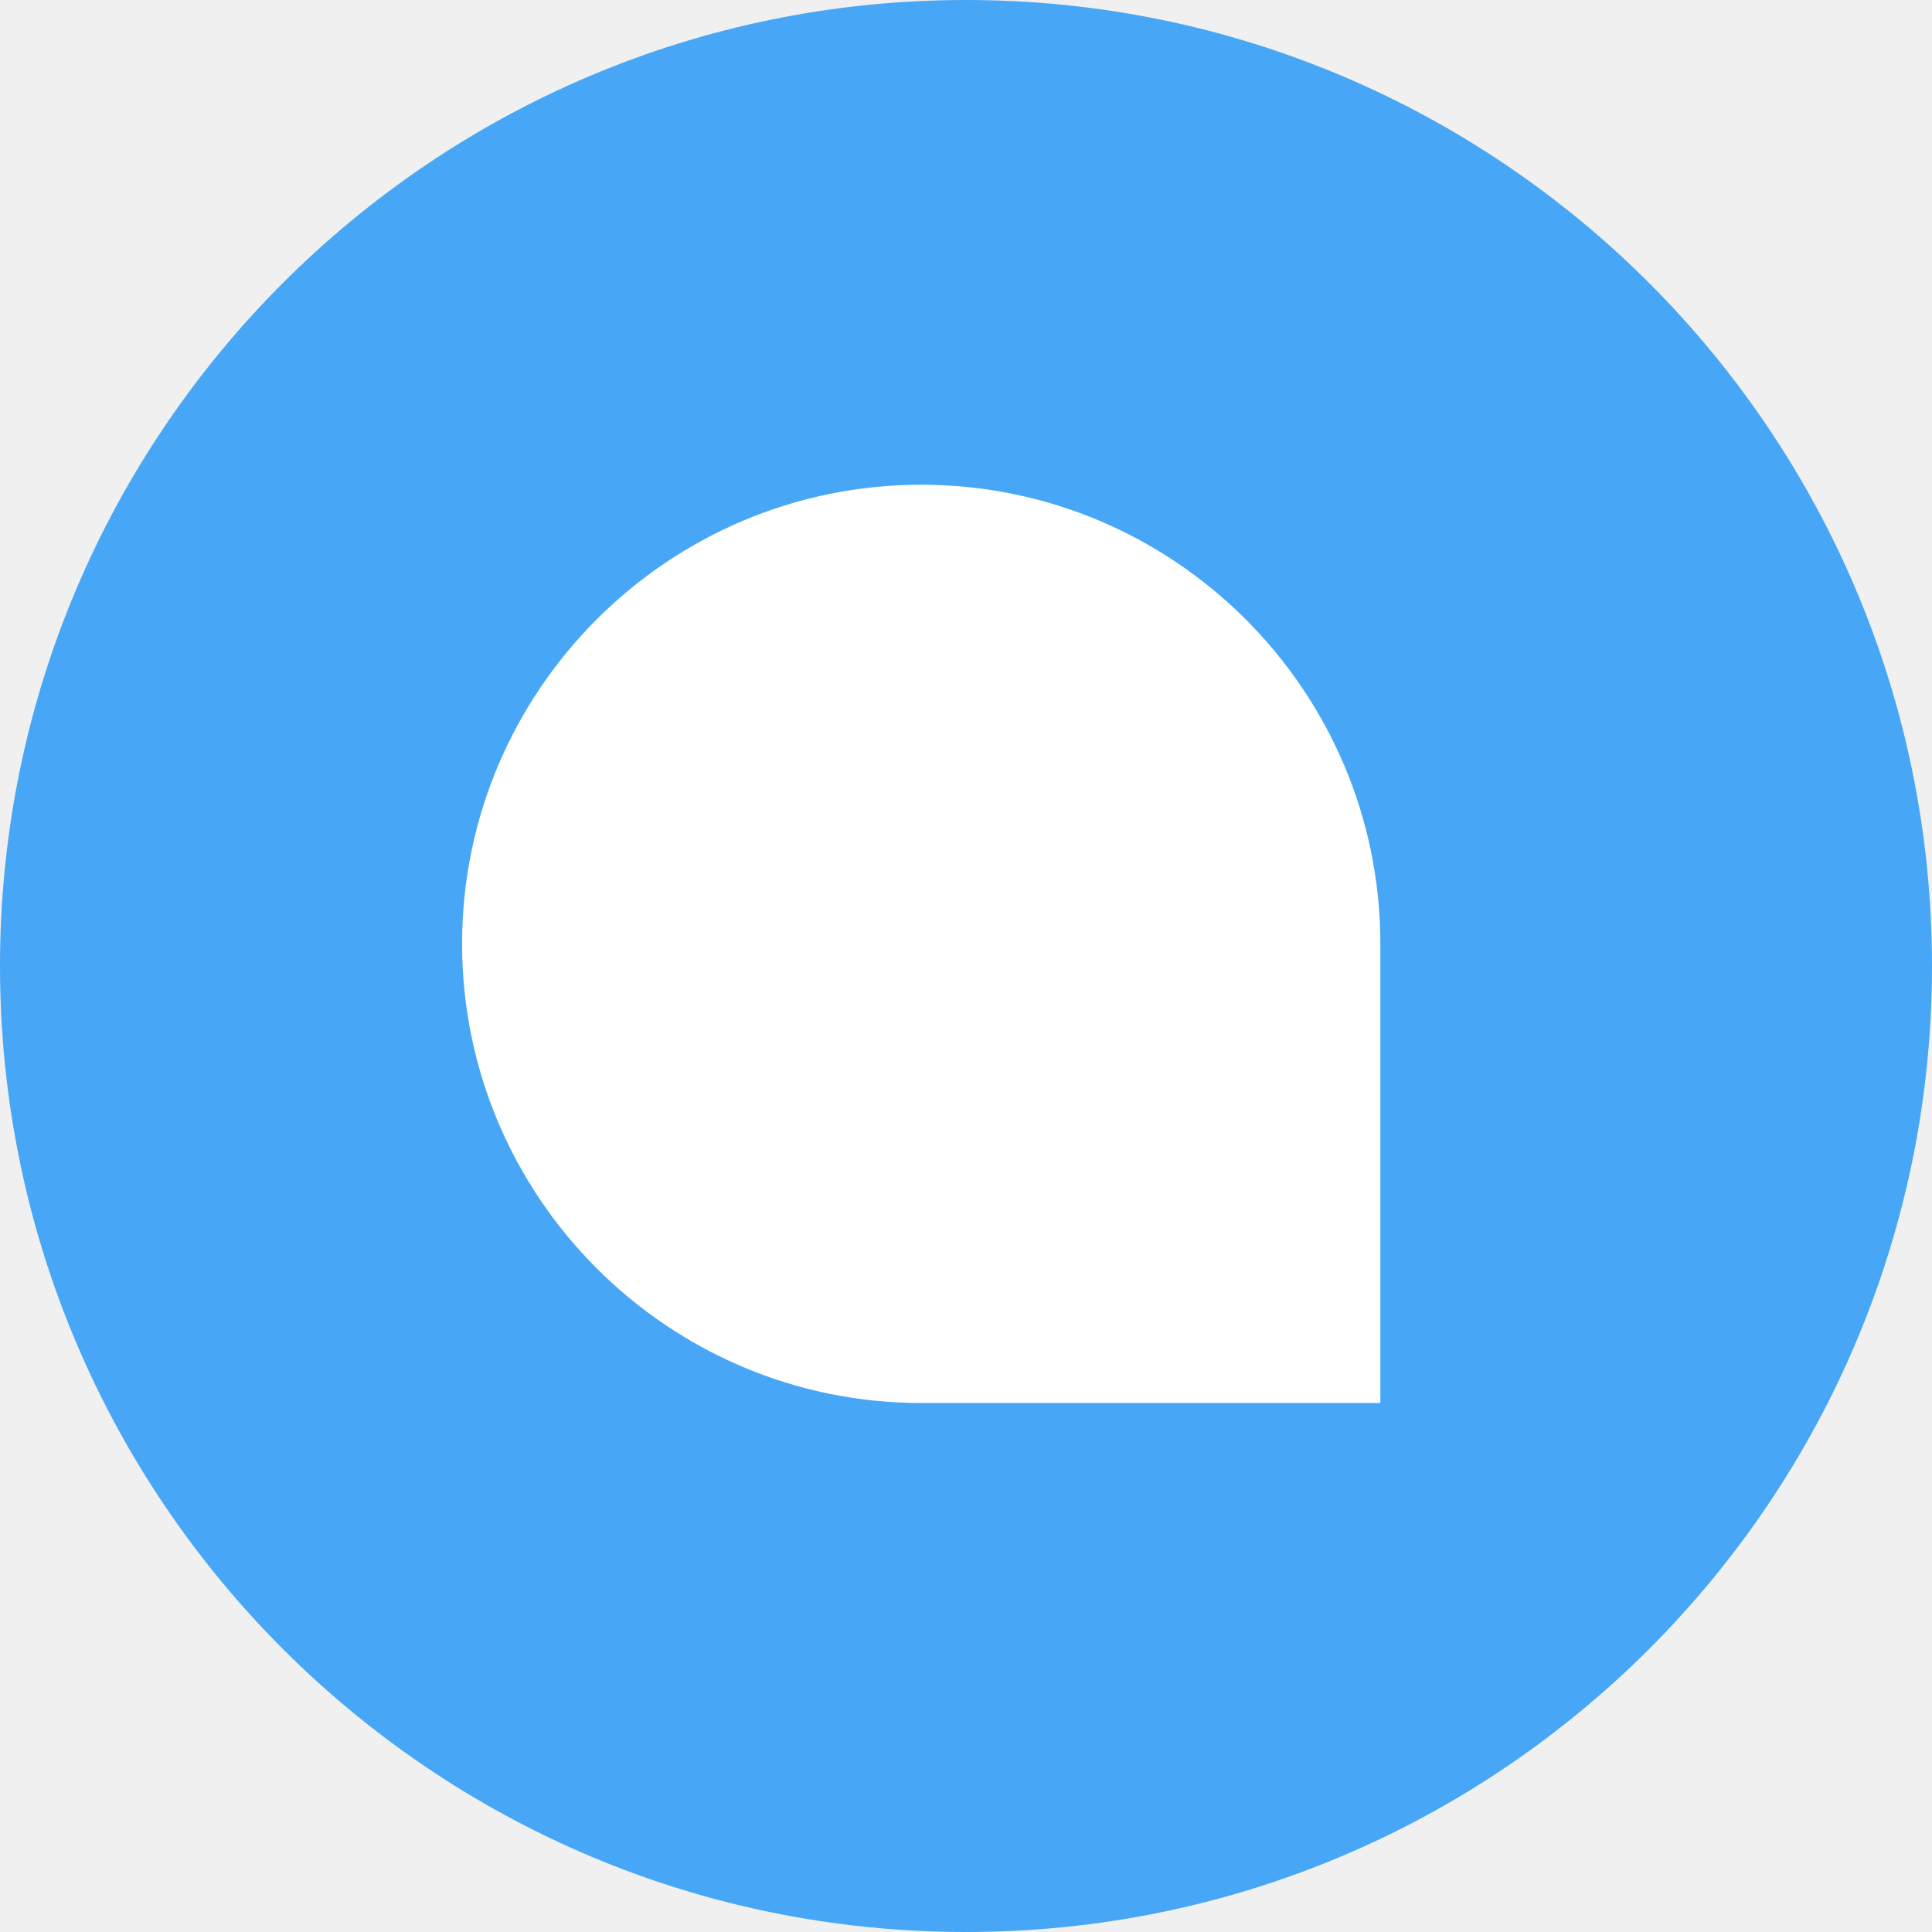
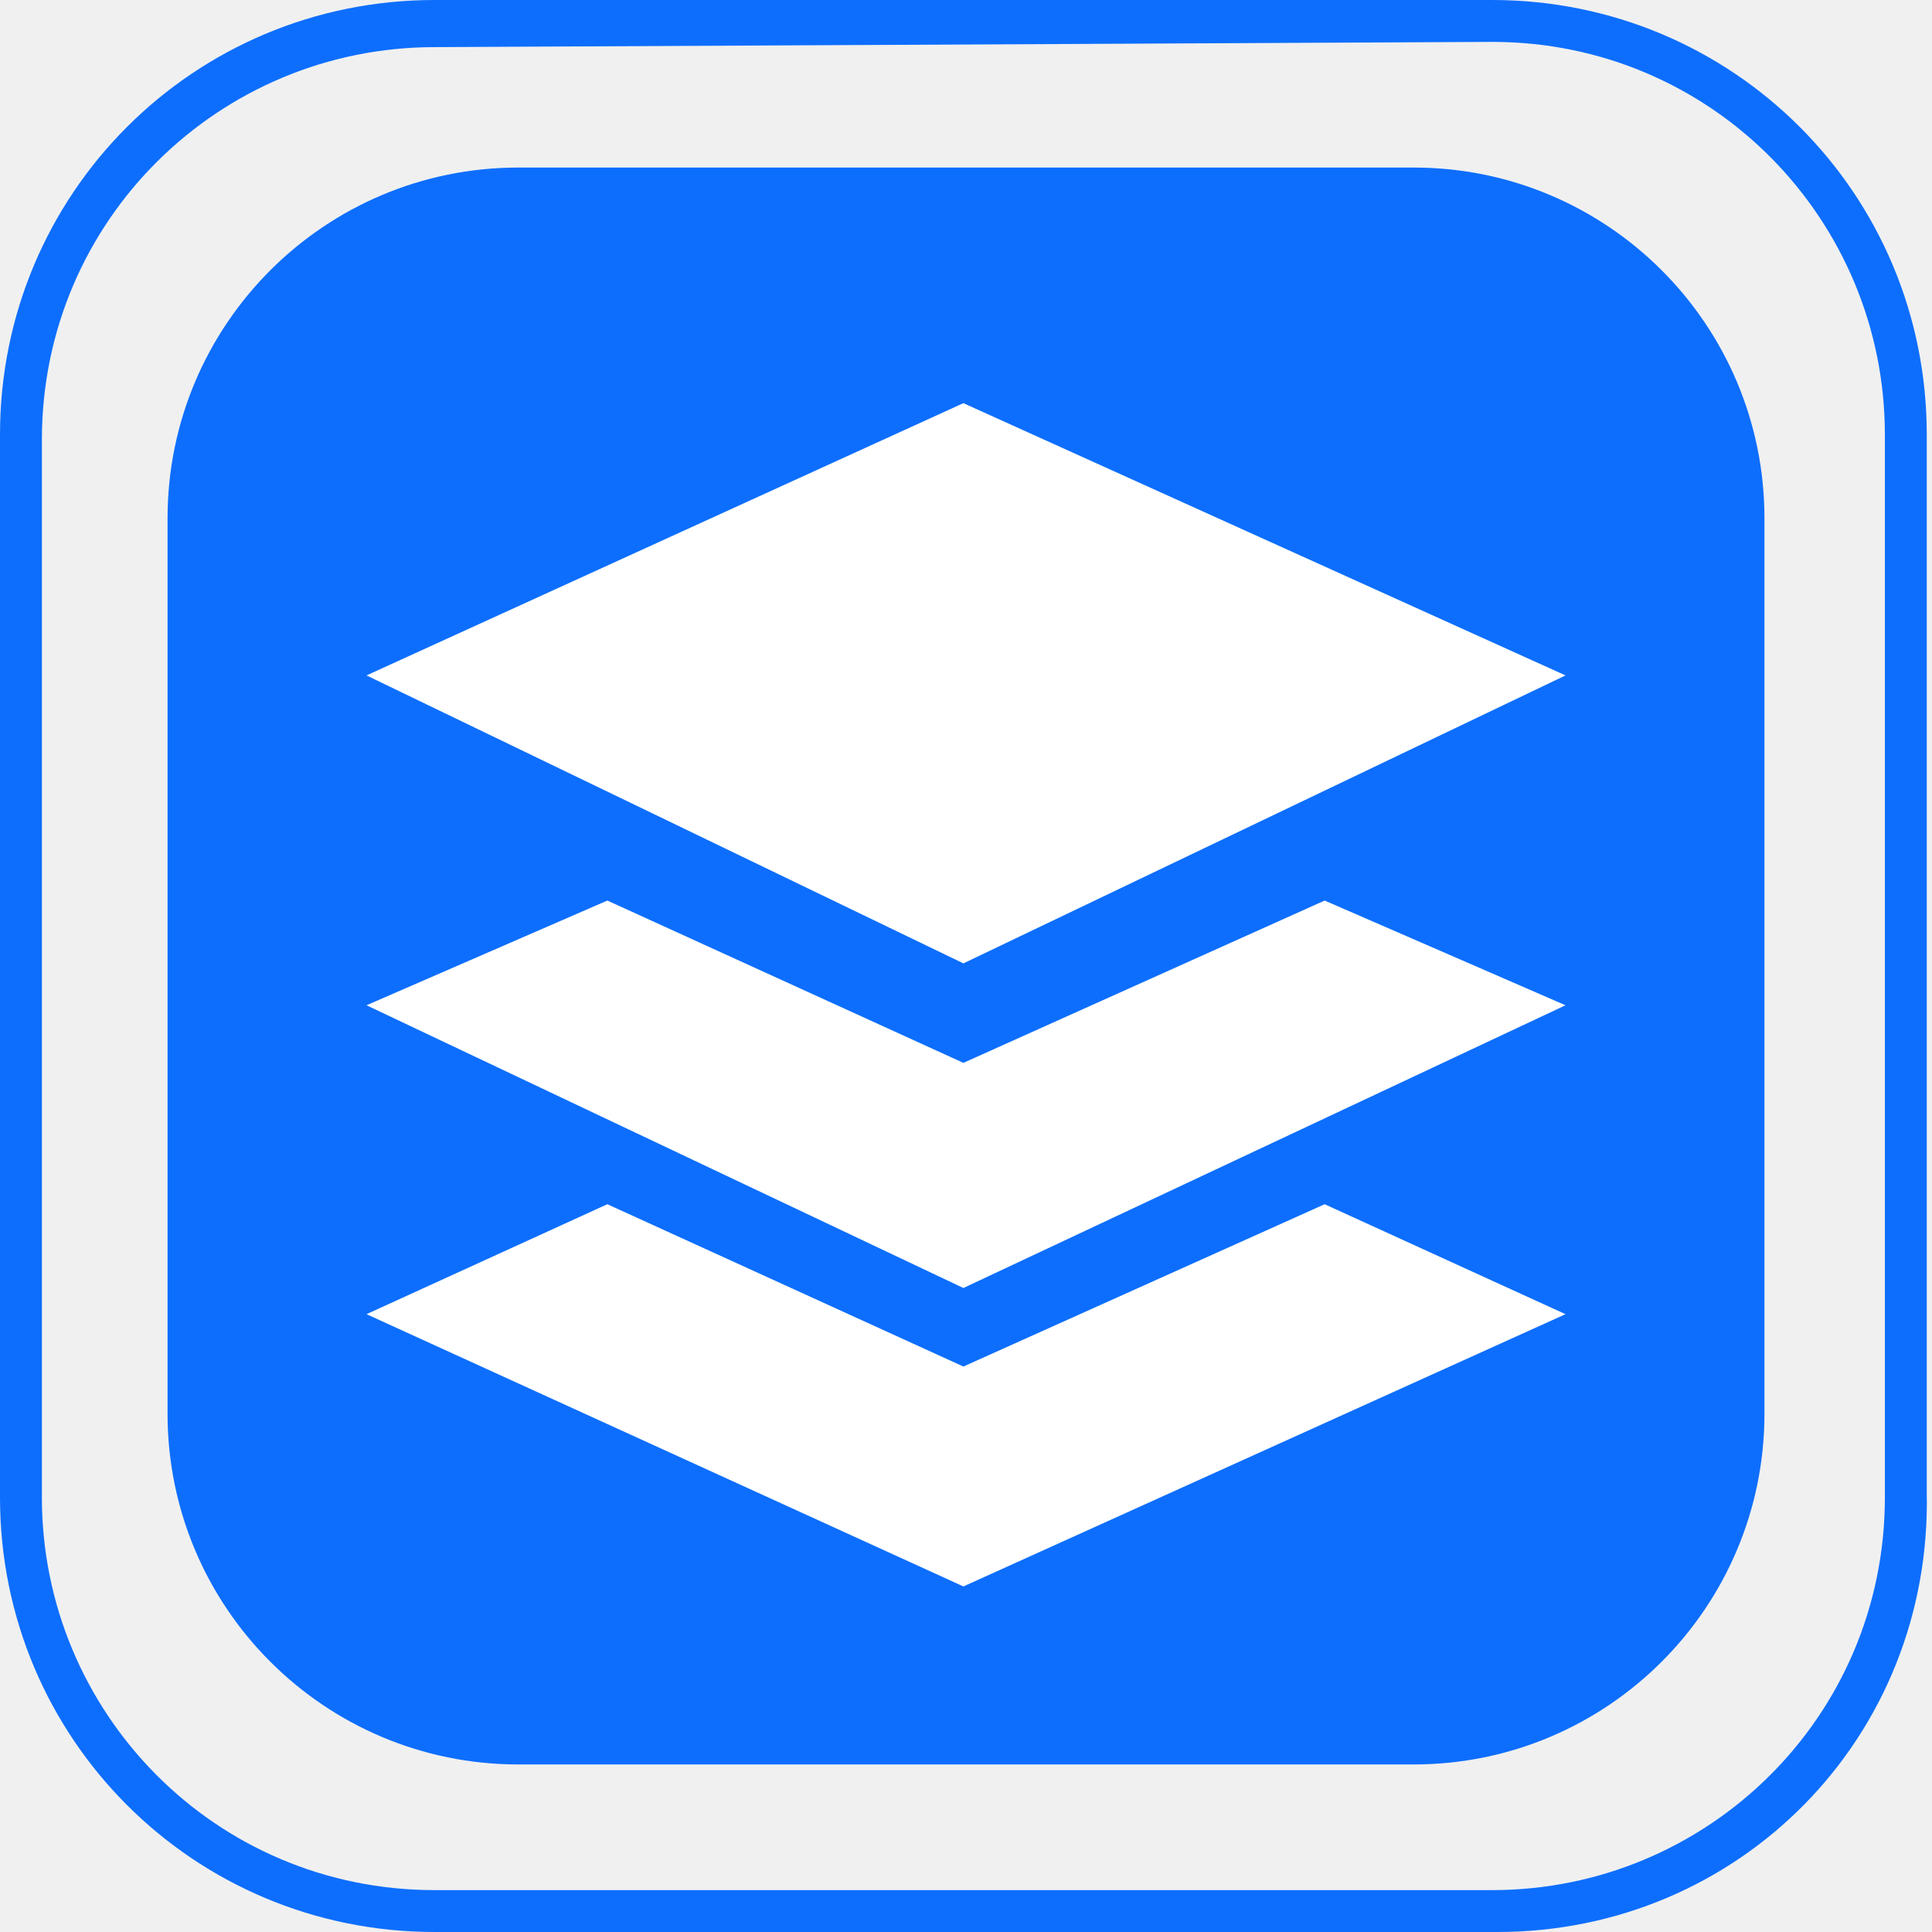
- <svg xmlns="http://www.w3.org/2000/svg" width="512px" height="512px" viewBox="0 0 512 512" version="1.1">
-   <g id="Logo" stroke="none" stroke-width="1" fill="none" fill-rule="evenodd">
-     <g id="woot-log" fill-rule="nonzero">
-       <circle id="Oval" fill="#47A7F6" cx="256" cy="256" r="256" />
-       <path d="M362.808,368.808 L244.123,368.808 C178.699,368.808 125.457,315.562 125.457,250.122 C125.457,184.703 178.699,131.457 244.124,131.457 C309.565,131.457 362.808,184.703 362.808,250.122 L362.808,368.808 Z" id="Fill-1" stroke="#FFFFFF" stroke-width="6" fill="#FFFFFF" />
+ <svg xmlns="http://www.w3.org/2000/svg" version="1.1" id="Layer_1" x="0px" y="0px" viewBox="0 0 36.9 36.9" style="enable-background:new 0 0 36.9 36.9;" xml:space="preserve">
+   <style type="text/css">
+ 	.st0{fill:#0D6EFD;}
+ 	.st1{fill:#FFFFFF;}
+ </style>
+   <g>
+     <path class="st0" d="M27,33.7H9.9c-3.7,0-6.7-3-6.7-6.7V9.9c0-3.7,3-6.7,6.7-6.7H27c3.7,0,6.7,3,6.7,6.7V27   C33.7,30.7,30.7,33.7,27,33.7z" />
+     <g>
+       <path class="st0" d="M28.6,36.9H8.3c-4.6,0-8.3-3.7-8.3-8.3V8.3C0,3.7,3.7,0,8.3,0h20.2c4.6,0,8.3,3.7,8.3,8.3v20.2    C36.9,33.2,33.2,36.9,28.6,36.9z M8.3,0.9c-4.1,0-7.5,3.3-7.5,7.5v20.2c0,4.1,3.3,7.5,7.5,7.5h20.2c4.1,0,7.5-3.3,7.5-7.5V8.3    c0-4.1-3.3-7.5-7.5-7.5L8.3,0.9L8.3,0.9z" />
+     </g>
+     <g>
+       <g>
+         <polygon class="st1" points="18.4,18.4 7,12.9 18.4,7.7 29.9,12.9    " />
+         <polygon class="st1" points="18.4,20.3 11.6,17.2 7,19.2 18.4,24.6 29.9,19.2 25.3,17.2    " />
+         <polygon class="st1" points="18.4,26.1 11.6,23 7,25.1 18.4,30.3 29.9,25.1 25.3,23    " />
+       </g>
    </g>
  </g>
</svg>
